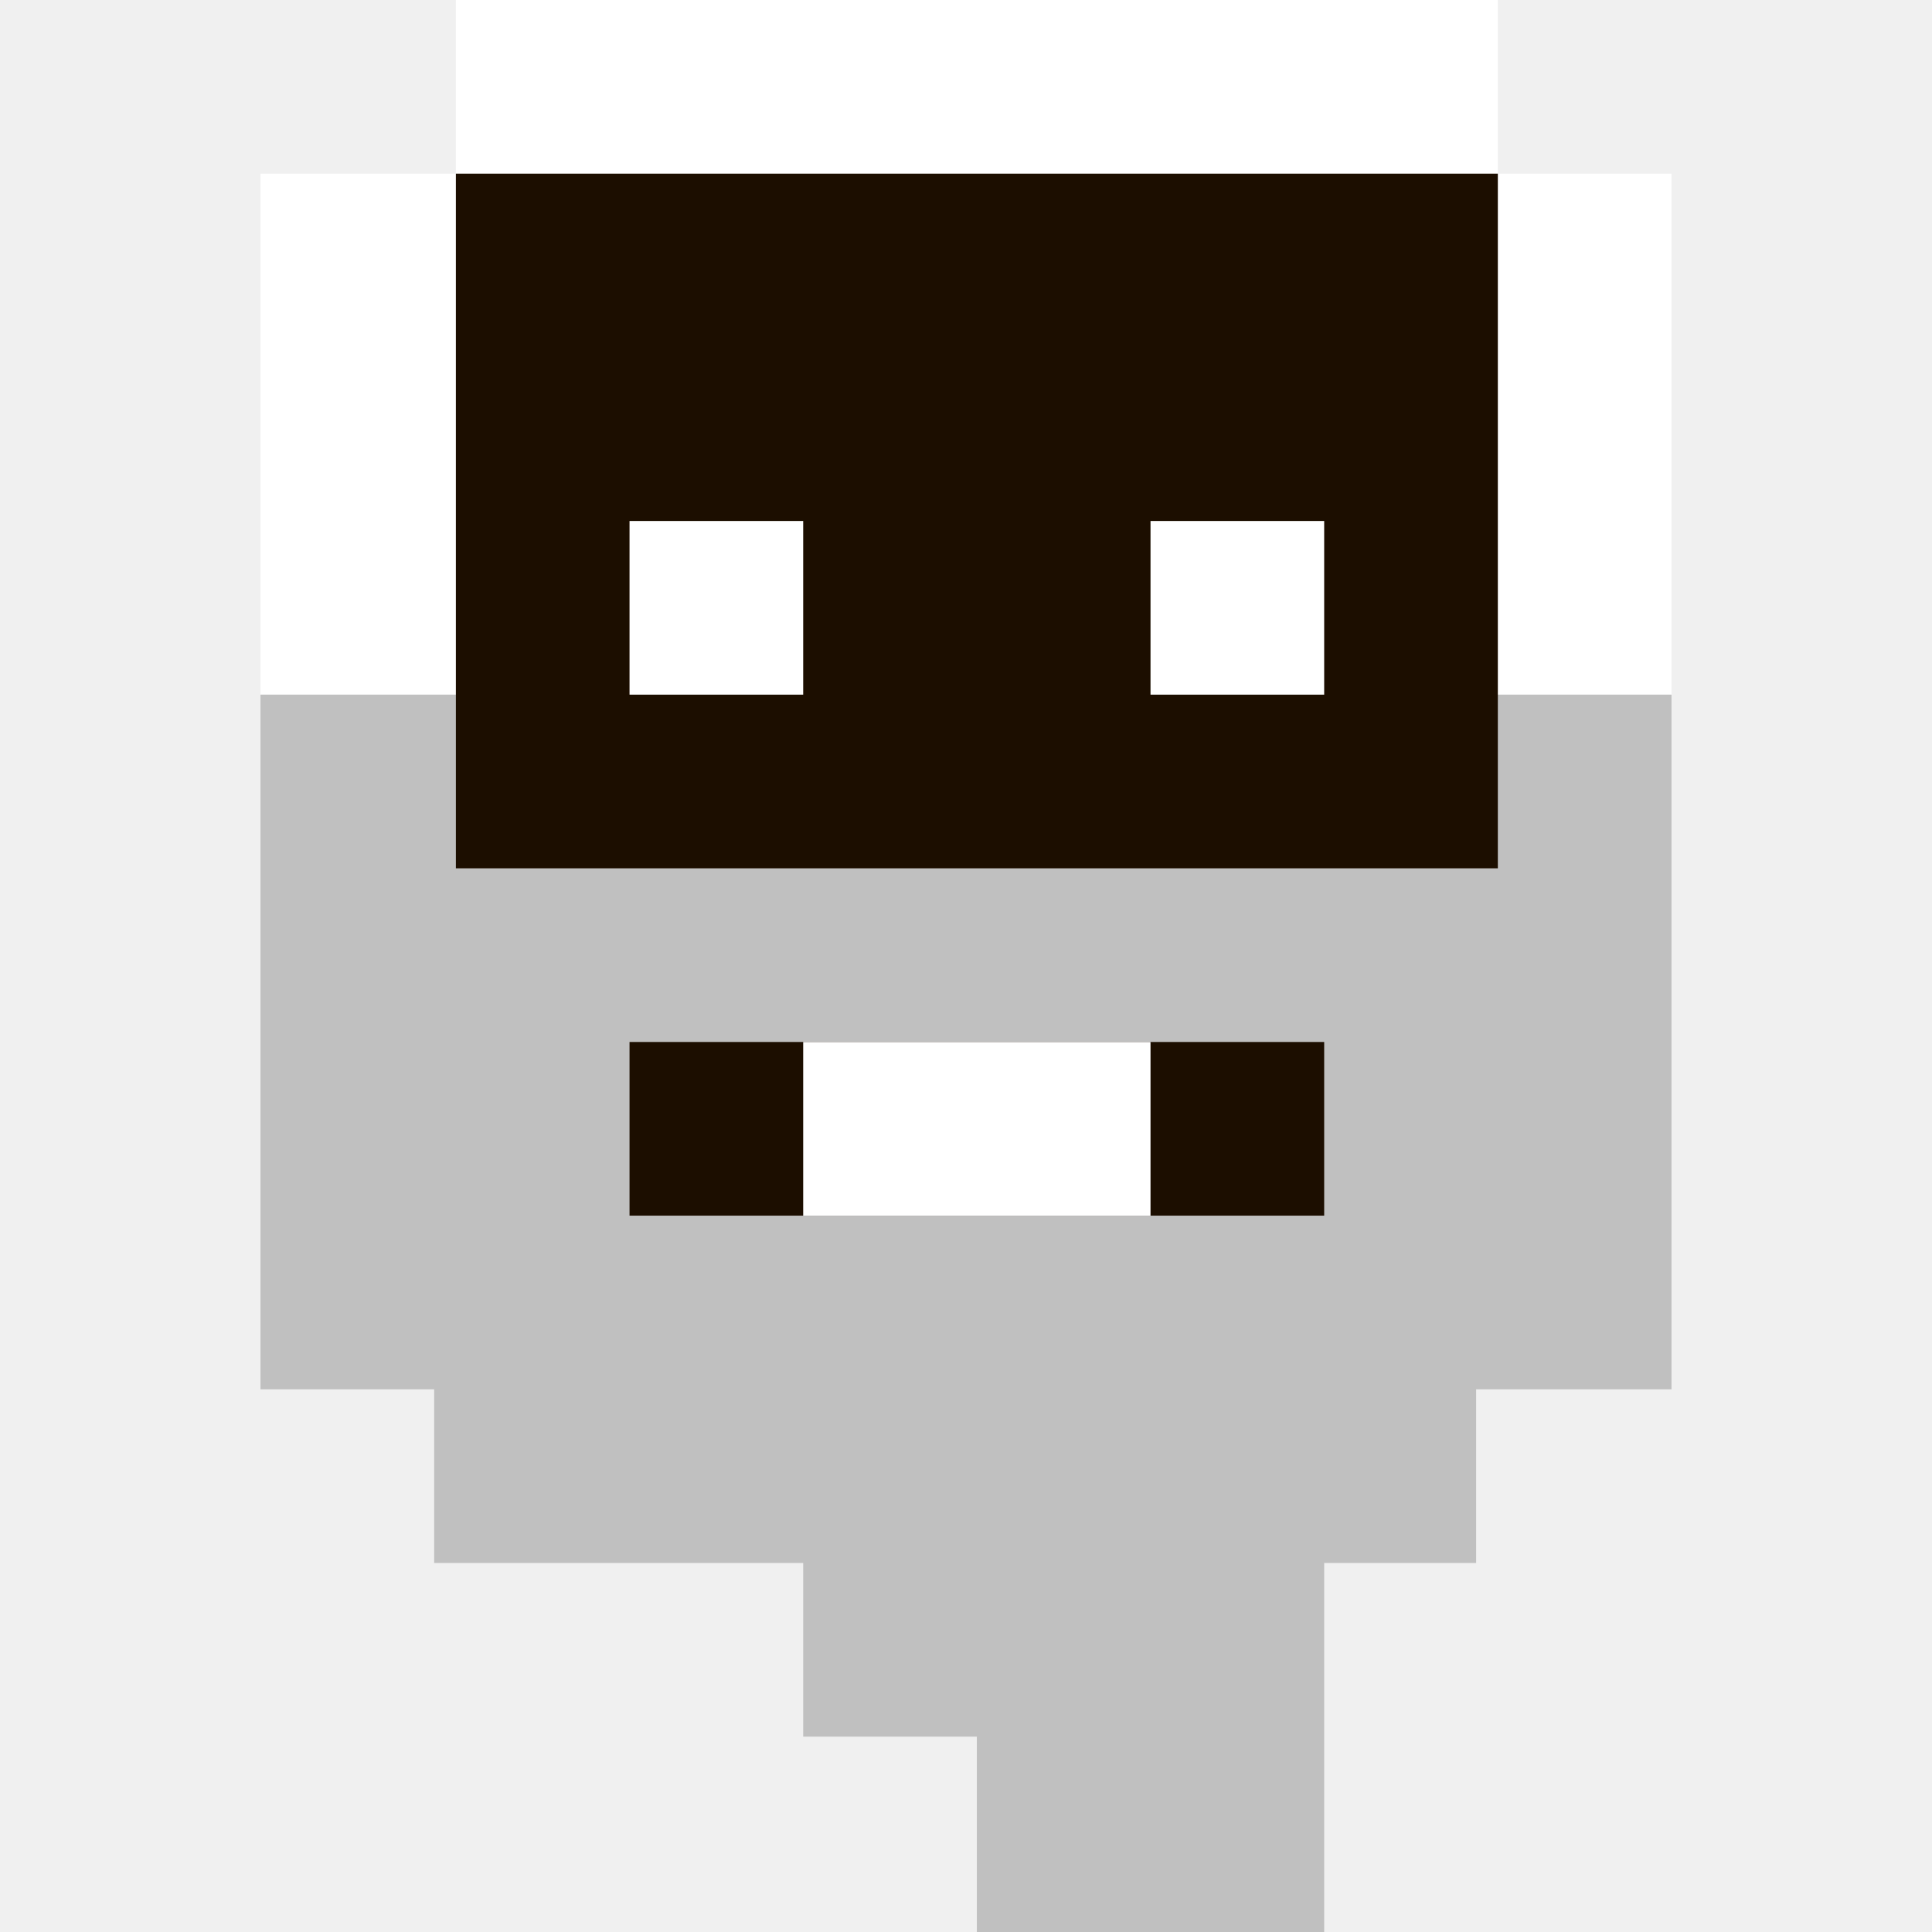
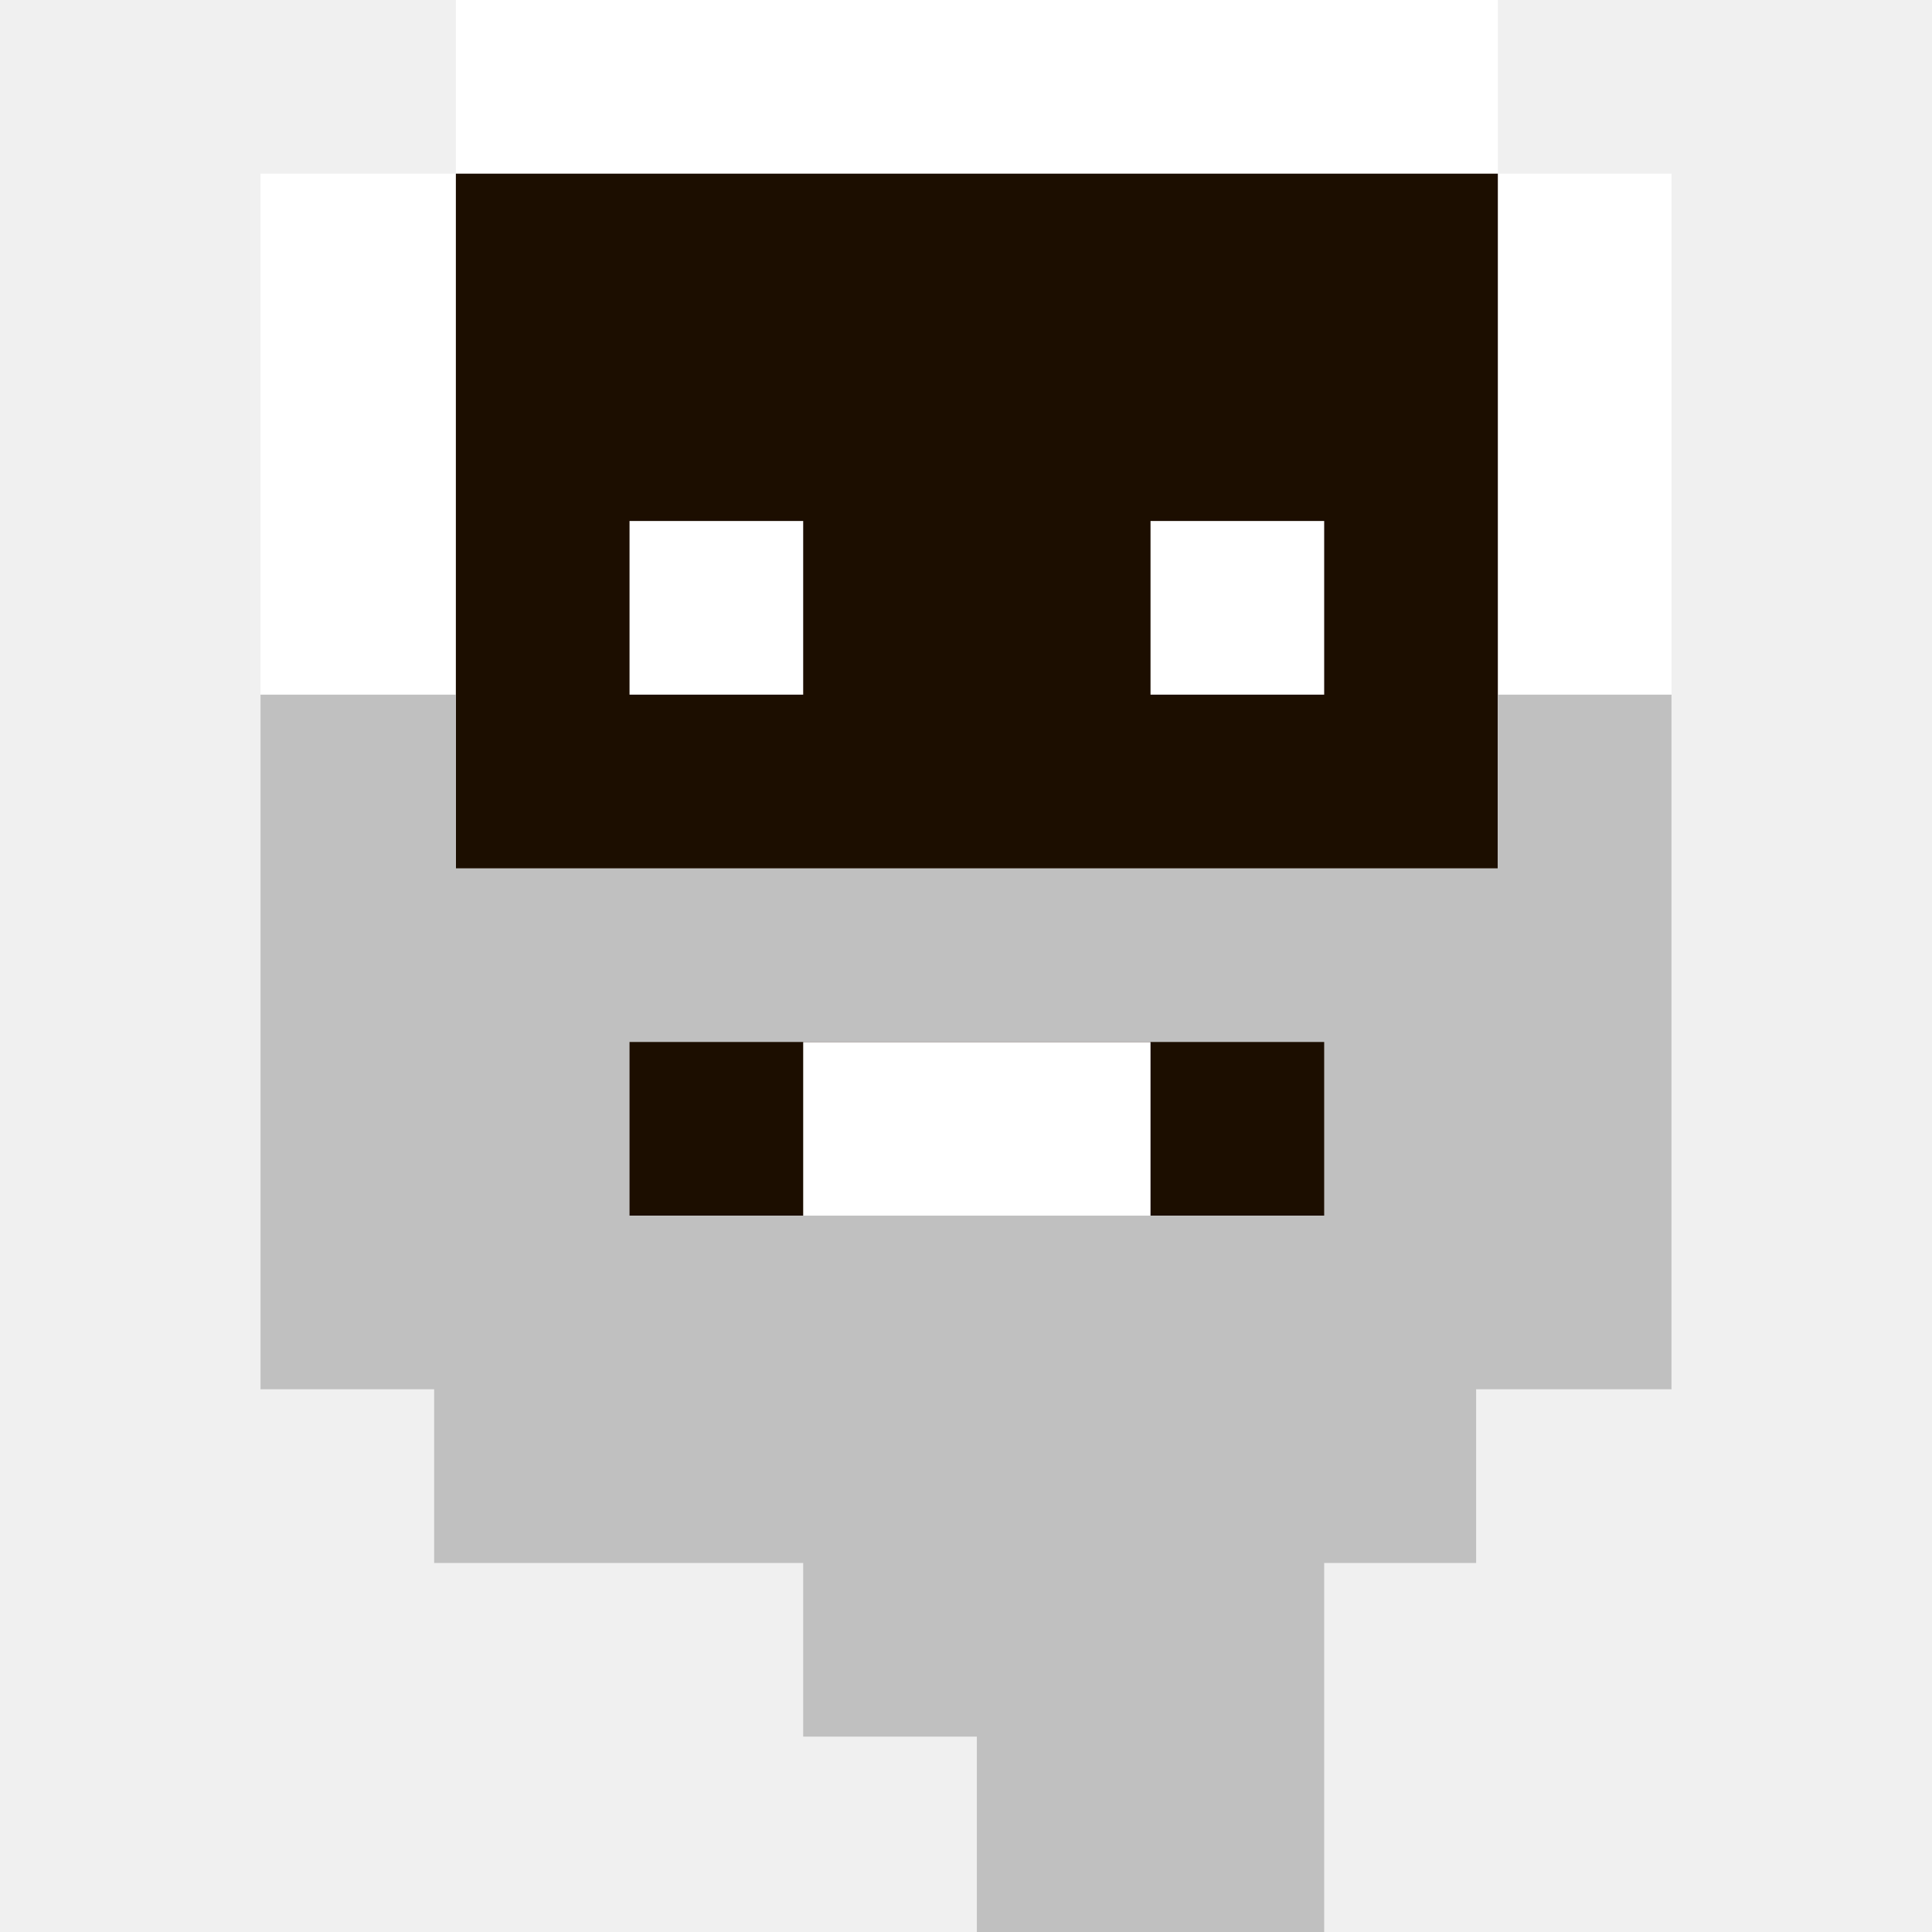
<svg xmlns="http://www.w3.org/2000/svg" version="1.1" width="89" height="89" viewBox="0 0 89 89" preserveAspectRatio="none">
-   <path fill="#ffffff" d="M21 0v8h-9v24h65V8h-8V0z" />
-   <path fill="#c0c0c0" d="M12 32v32h8v8h17v8h8v9h16V72h7v-8h9V32z" />
-   <path fill="#1c0e00" d="M21 8v32h48V8zm8 40v8h32v-8z" />
-   <path fill="#ffffff" d="M29 24v8h8v-8zm24 0v8h8v-8zM37 48v8h16v-8z" />
+   <path fill="#ffffff" d="M21 0v8h-9v56h65V8h-8V0H21z" />
+   <path fill="#1c0e00" d="M21 8v48h16v-8h16v8h16V8H21zm8 16h8v8h-8v-8zm24 0h8v8h-8v-8z" />
+   <path fill="#c0c0c0" d="M12 32v32h8v8h17v8h8v9h16V72h7v-8h9V32h-8v8H21v-8h-9zm17 16h32v8H29v-8z" />
</svg>
